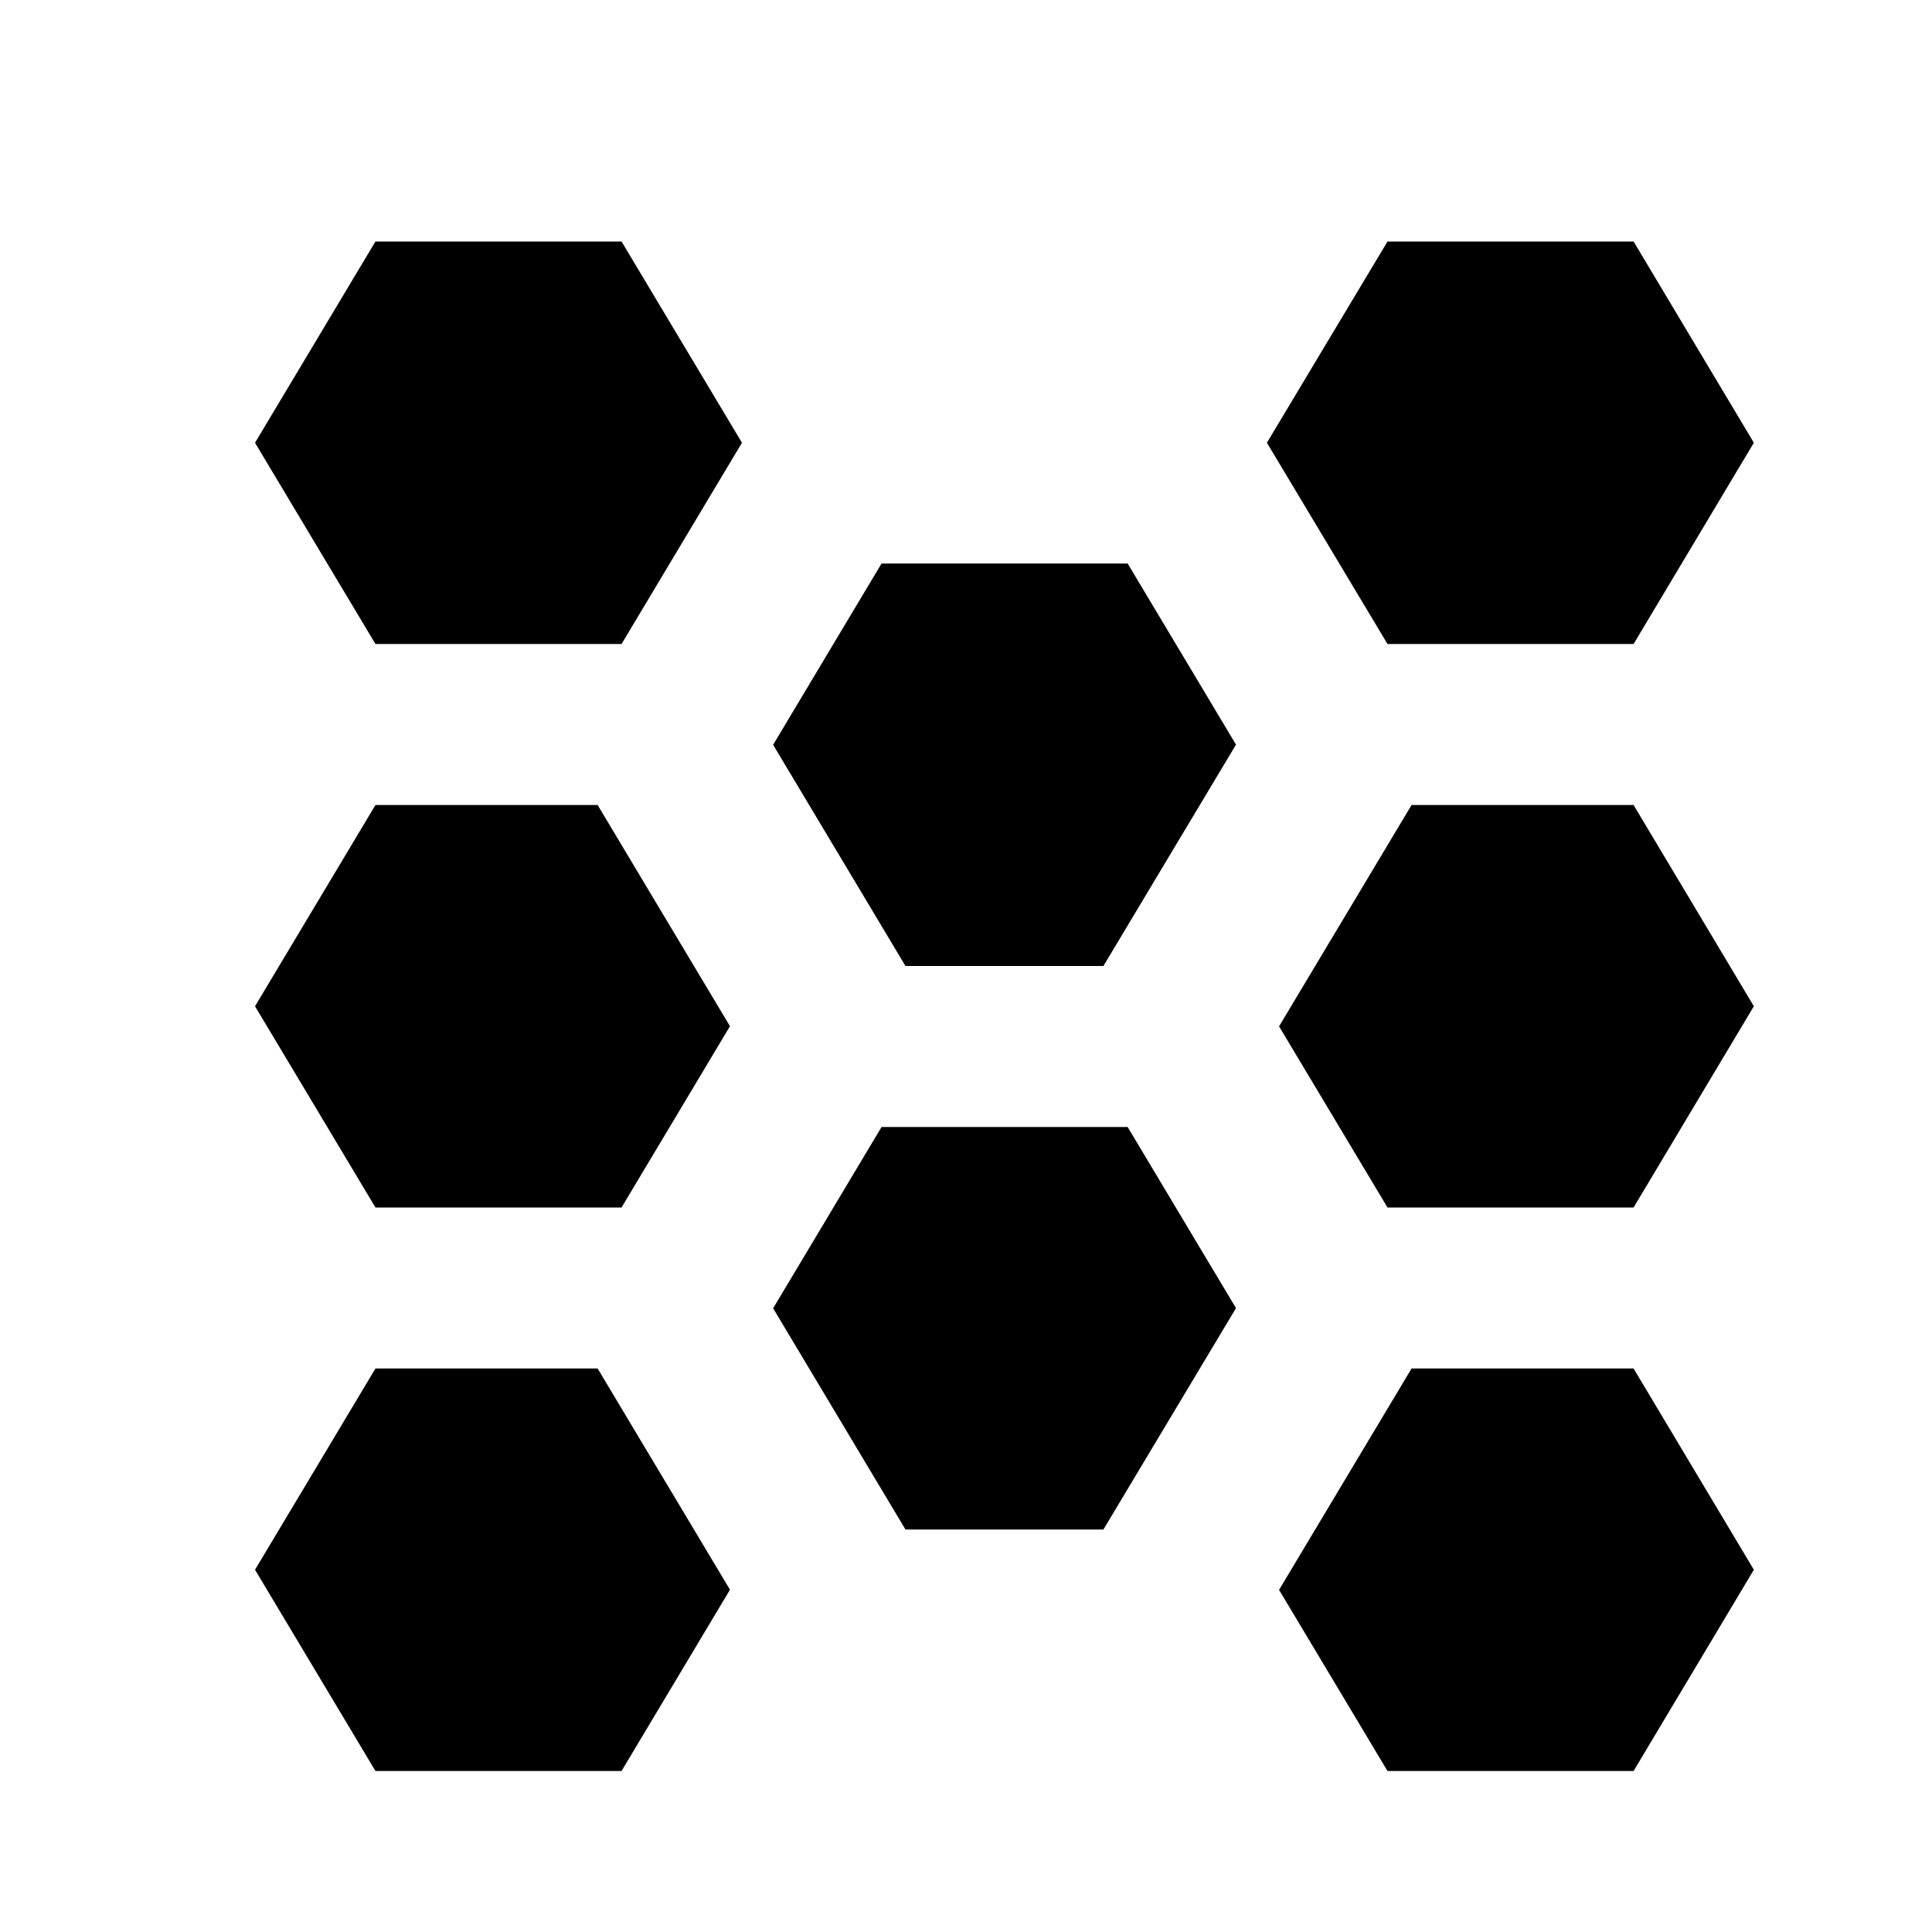
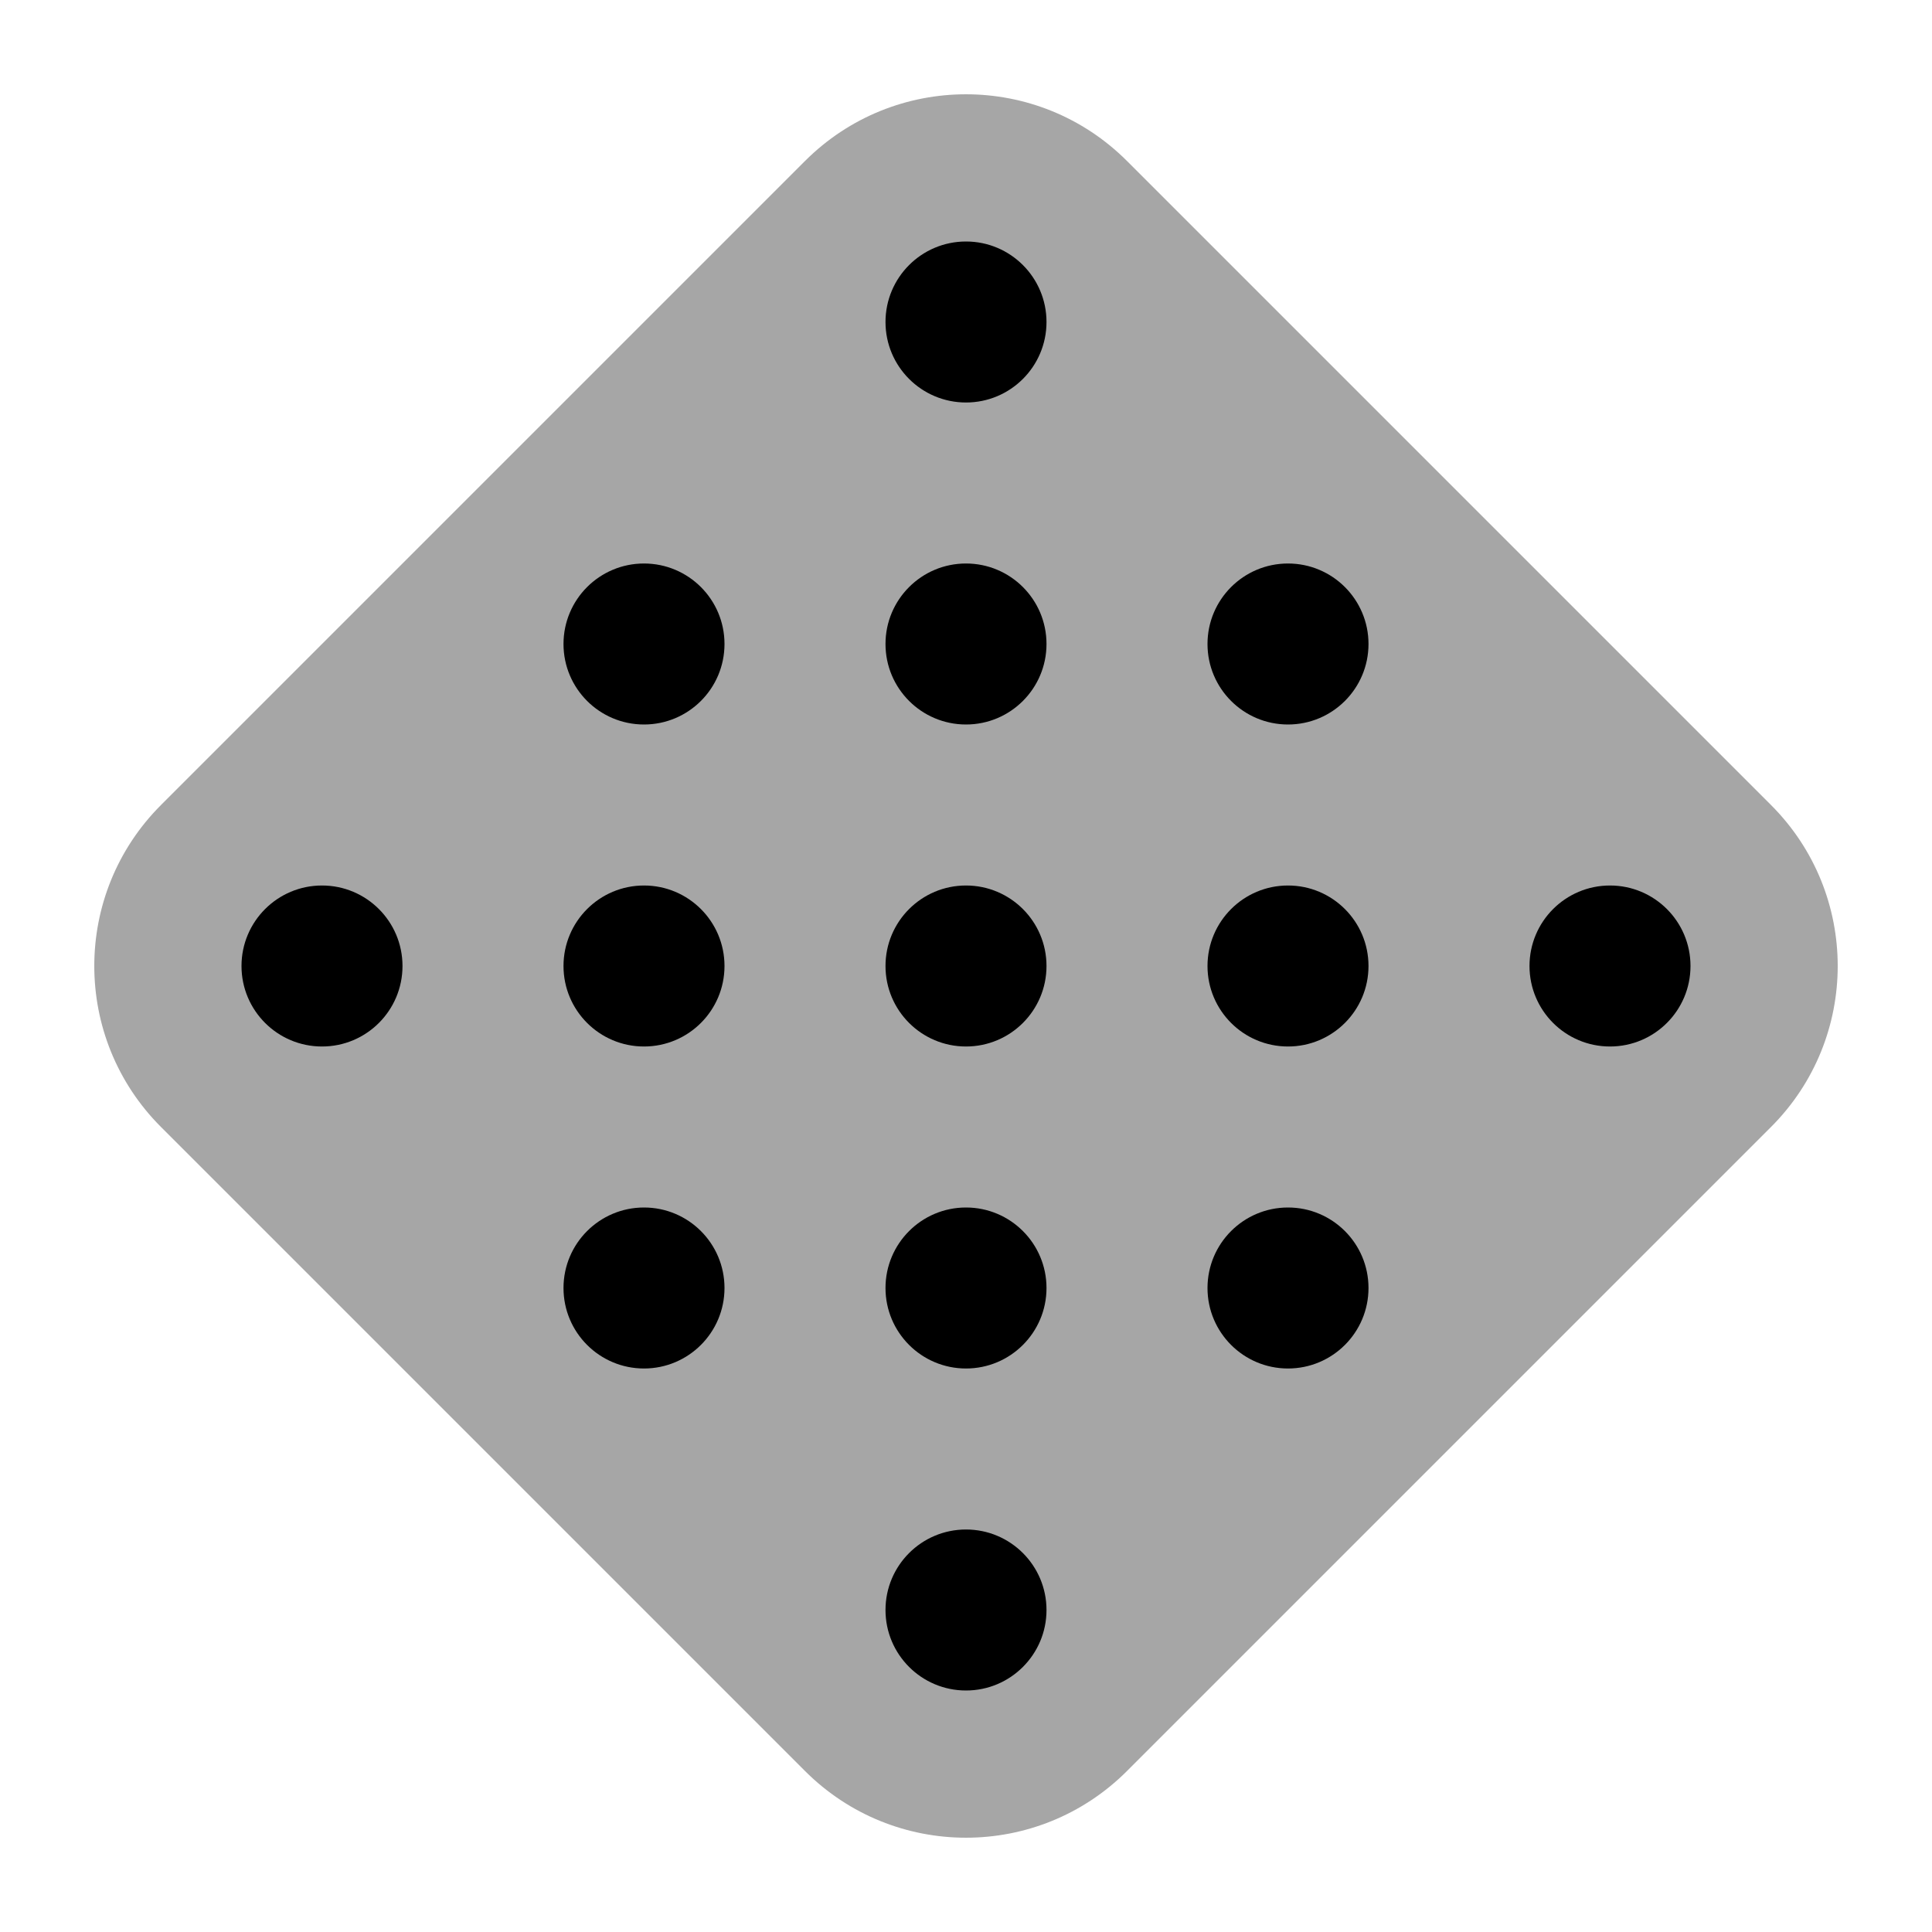
<svg xmlns="http://www.w3.org/2000/svg" viewBox="0 0 24 24">
-   <path d="M4.664 3L3.168 5.5L4.664 8L7.721 8L9.217 5.5L7.721 3L4.664 3 z M 17.236 3L15.738 5.5L17.236 8L20.293 8L21.787 5.5L20.293 3L17.236 3 z M 10.951 7L9.604 9.252L11.248 12L13.707 12L15.354 9.25L14.008 7L10.951 7 z M 4.664 10L3.168 12.5L4.664 15L7.721 15L9.068 12.748L7.424 10L4.664 10 z M 17.535 10L15.889 12.75L17.236 15L20.293 15L21.787 12.5L20.293 10L17.535 10 z M 10.951 14L9.604 16.252L11.248 19L13.707 19L15.354 16.25L14.008 14L10.951 14 z M 4.664 17L3.168 19.5L4.664 22L7.721 22L9.068 19.748L7.424 17L4.664 17 z M 17.535 17L15.889 19.75L17.236 22L20.293 22L21.787 19.5L20.293 17L17.535 17 z" />
+   <path d="M22,10l-8-8c-1.105-1.105-2.895-1.105-4,0l-8,8c-1.105,1.105-1.105,2.895,0,4l8,8c1.105,1.105,2.895,1.105,4,0l8-8 C23.105,12.895,23.105,11.105,22,10z" opacity=".35" />
+   <circle cx="12" cy="8" r="1" />
+   <circle cx="12" cy="4" r="1" />
+   <circle cx="12" cy="12" r="1" />
+   <circle cx="4" cy="12" r="1" />
+   <circle cx="8" cy="12" r="1" />
+   <circle cx="16" cy="12" r="1" />
+   <circle cx="16" cy="8" r="1" />
+   <circle cx="8" cy="8" r="1" />
+   <circle cx="16" cy="16" r="1" />
+   <circle cx="8" cy="16" r="1" />
+   <circle cx="20" cy="12" r="1" />
+   <circle cx="12" cy="20" r="1" />
+   <circle cx="12" cy="16" r="1" />
</svg>
